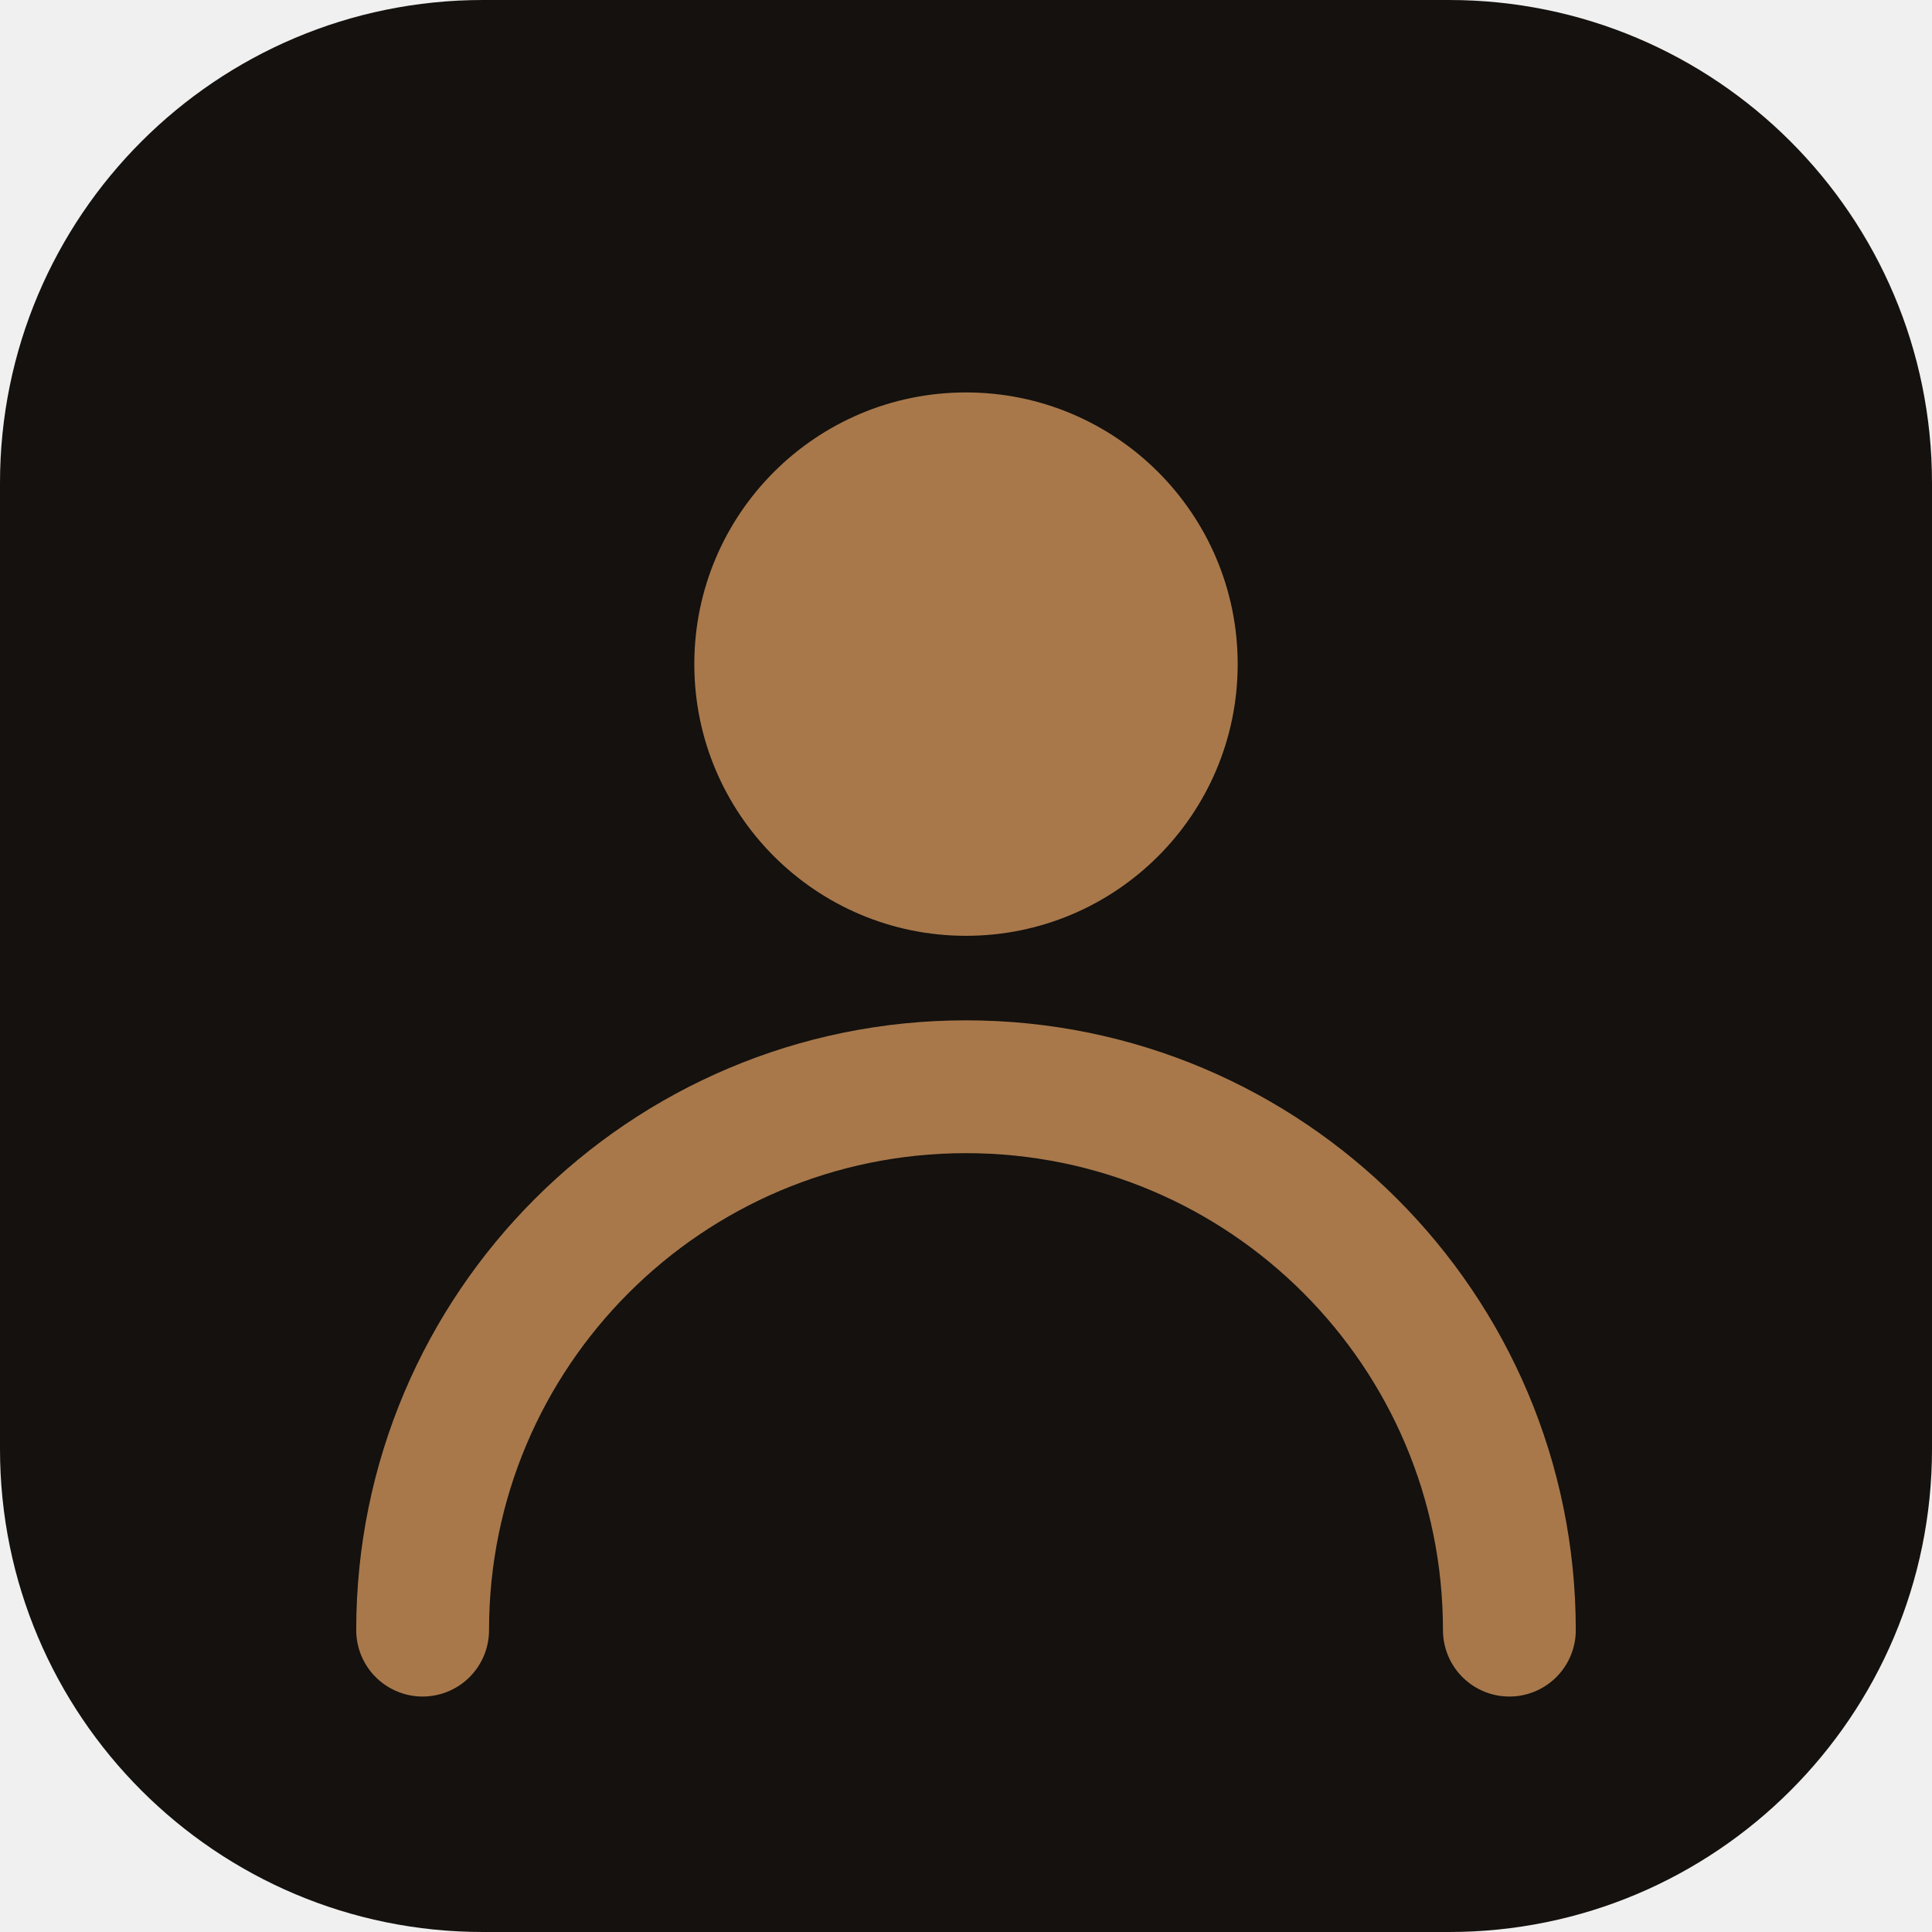
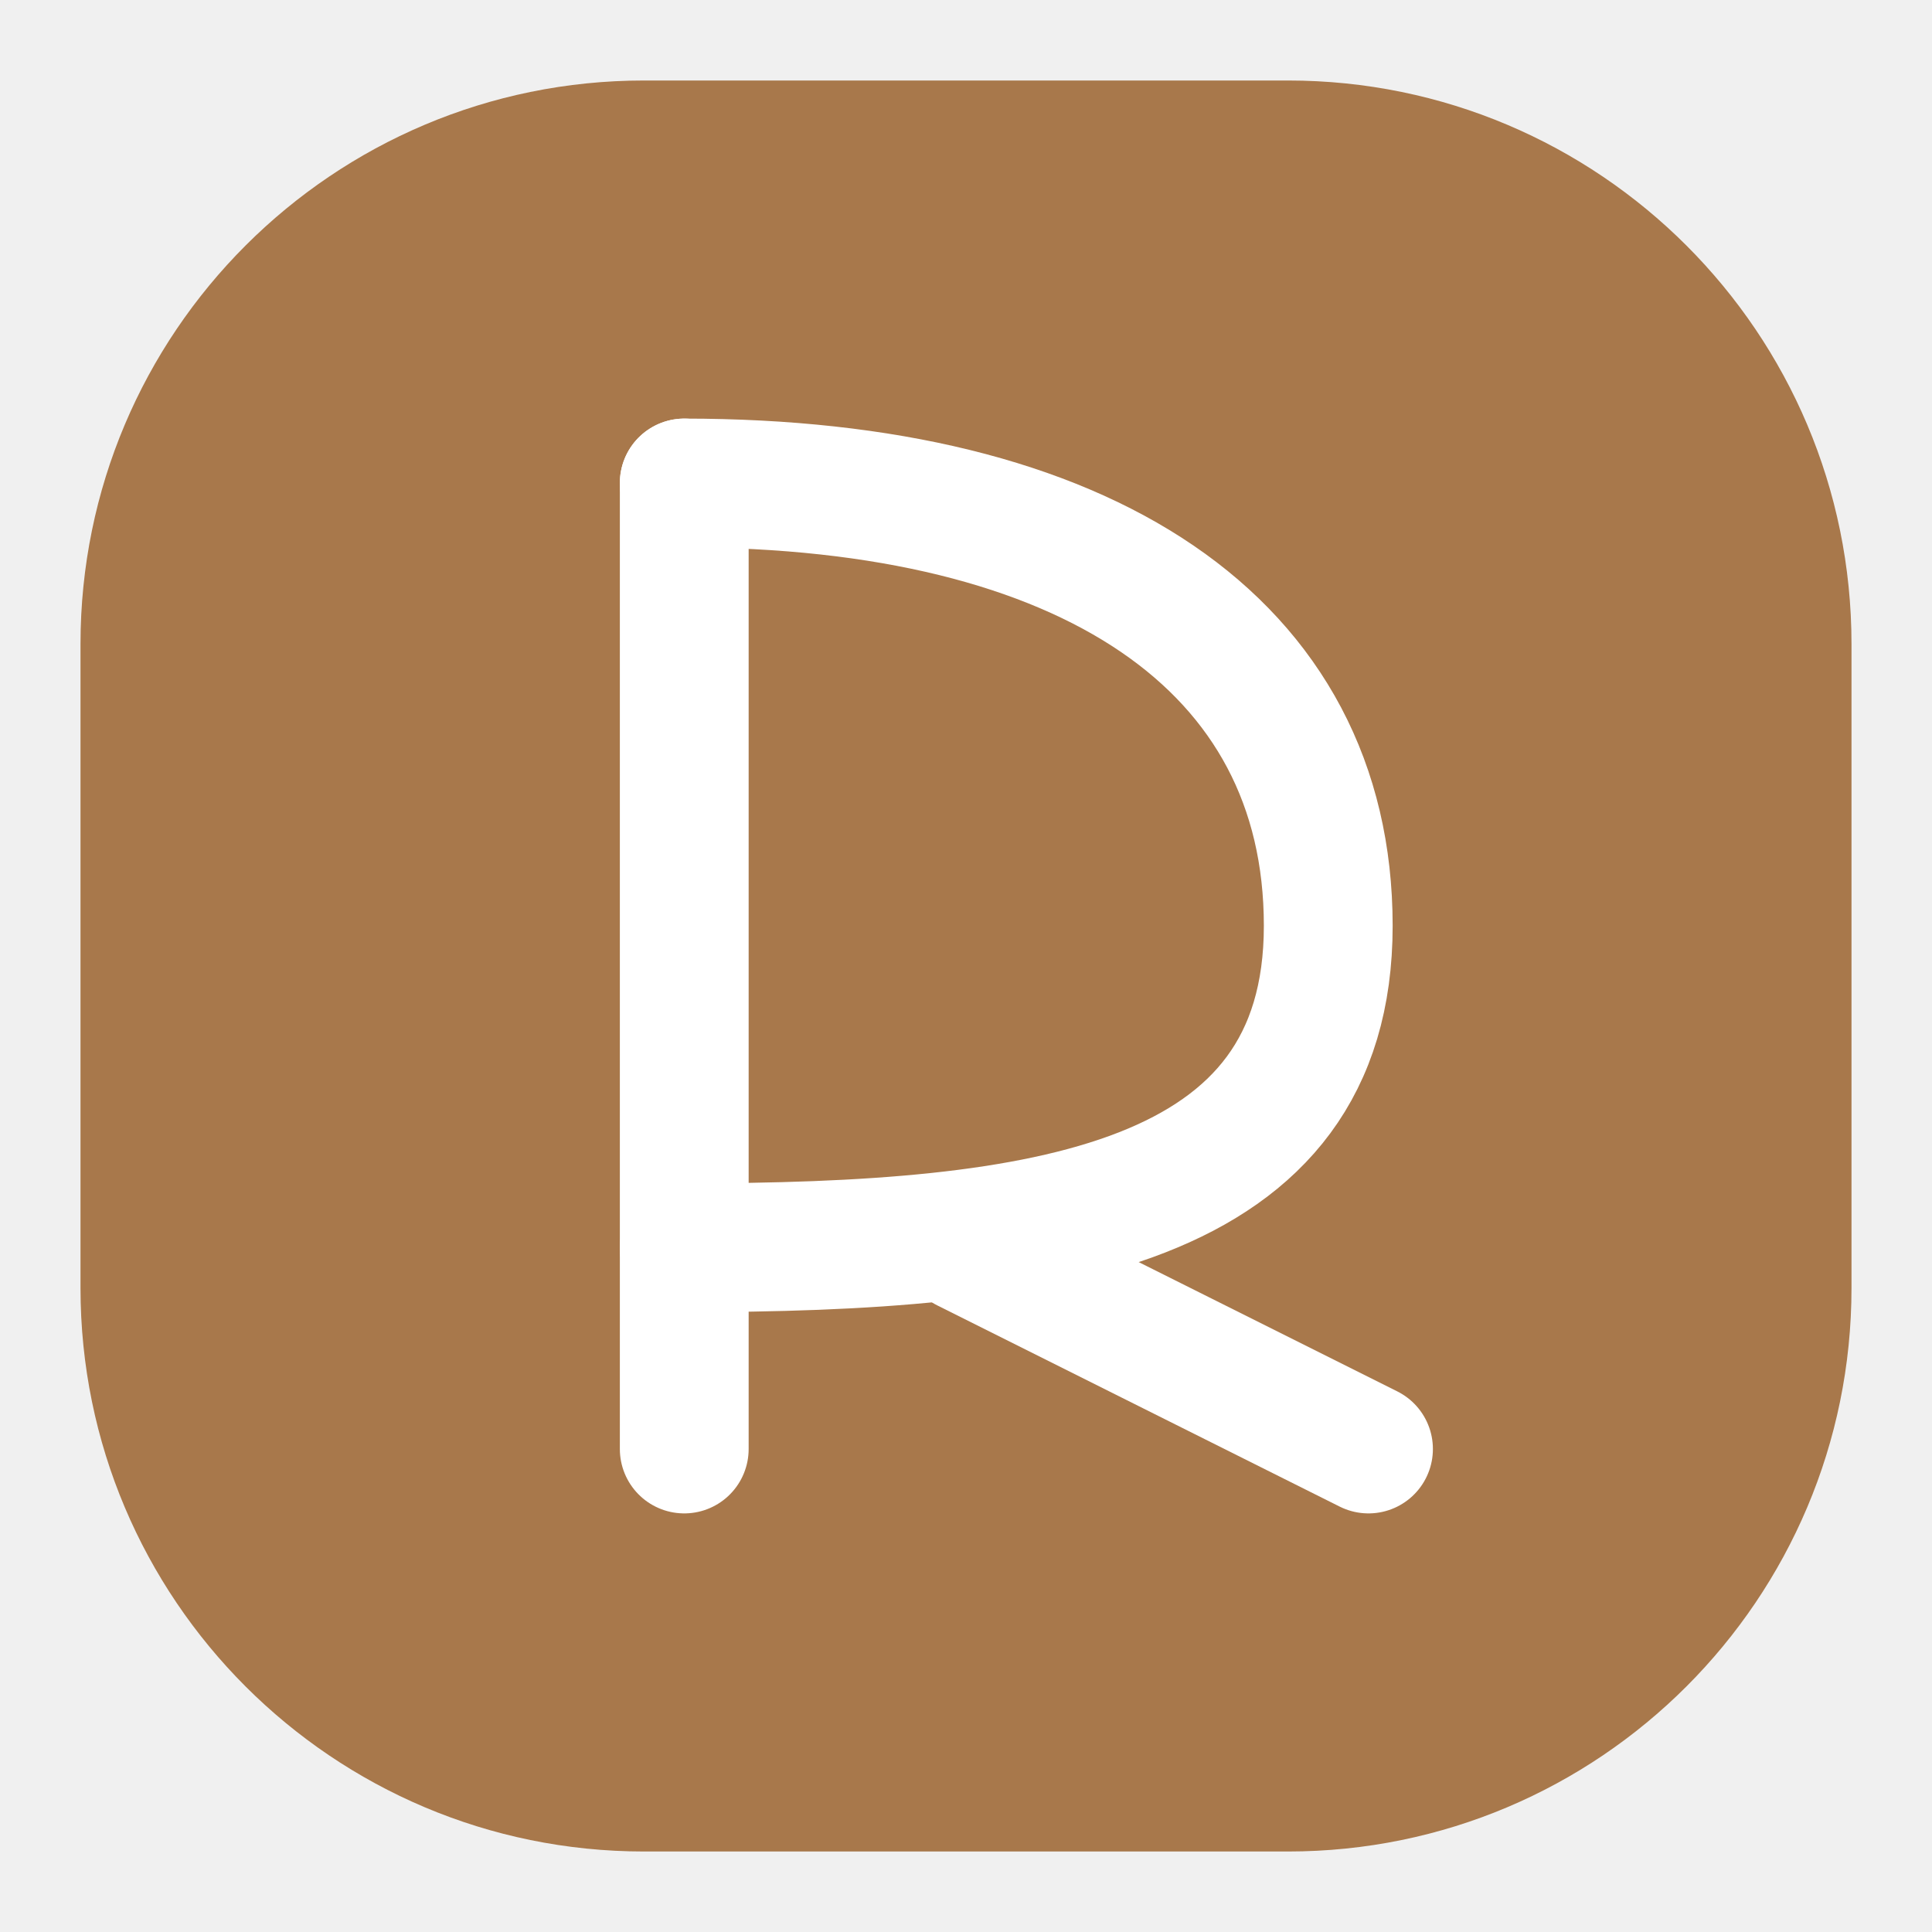
- <svg xmlns="http://www.w3.org/2000/svg" viewBox="0 0 32 32" fill="none">
-   <rect width="32" height="32" rx="8" fill="#14110E" />
-   <circle cx="16" cy="11" r="4.5" fill="#A8784B" />
-   <path d="M7 27c0-4.971 4.029-9 9-9s9 4.029 9 9" stroke="#A8784B" stroke-width="2.2" stroke-linecap="round" />
+ <svg xmlns="http://www.w3.org/2000/svg" width="512" height="512" viewBox="0 0 48 48" fill="none">
+   <rect x="2" y="2" width="44" height="44" rx="14" fill="#A8784B" />
+   <path d="M17 36V12" stroke="#fff" stroke-width="3.2" stroke-linecap="round" />
+   <path d="M17 12c10 0 16 4 16 11s-7 8-16 8" stroke="#fff" stroke-width="3.2" stroke-linecap="round" fill="none" />
+   <path d="M24 31l10 5" stroke="#fff" stroke-width="3.2" stroke-linecap="round" />
</svg>
